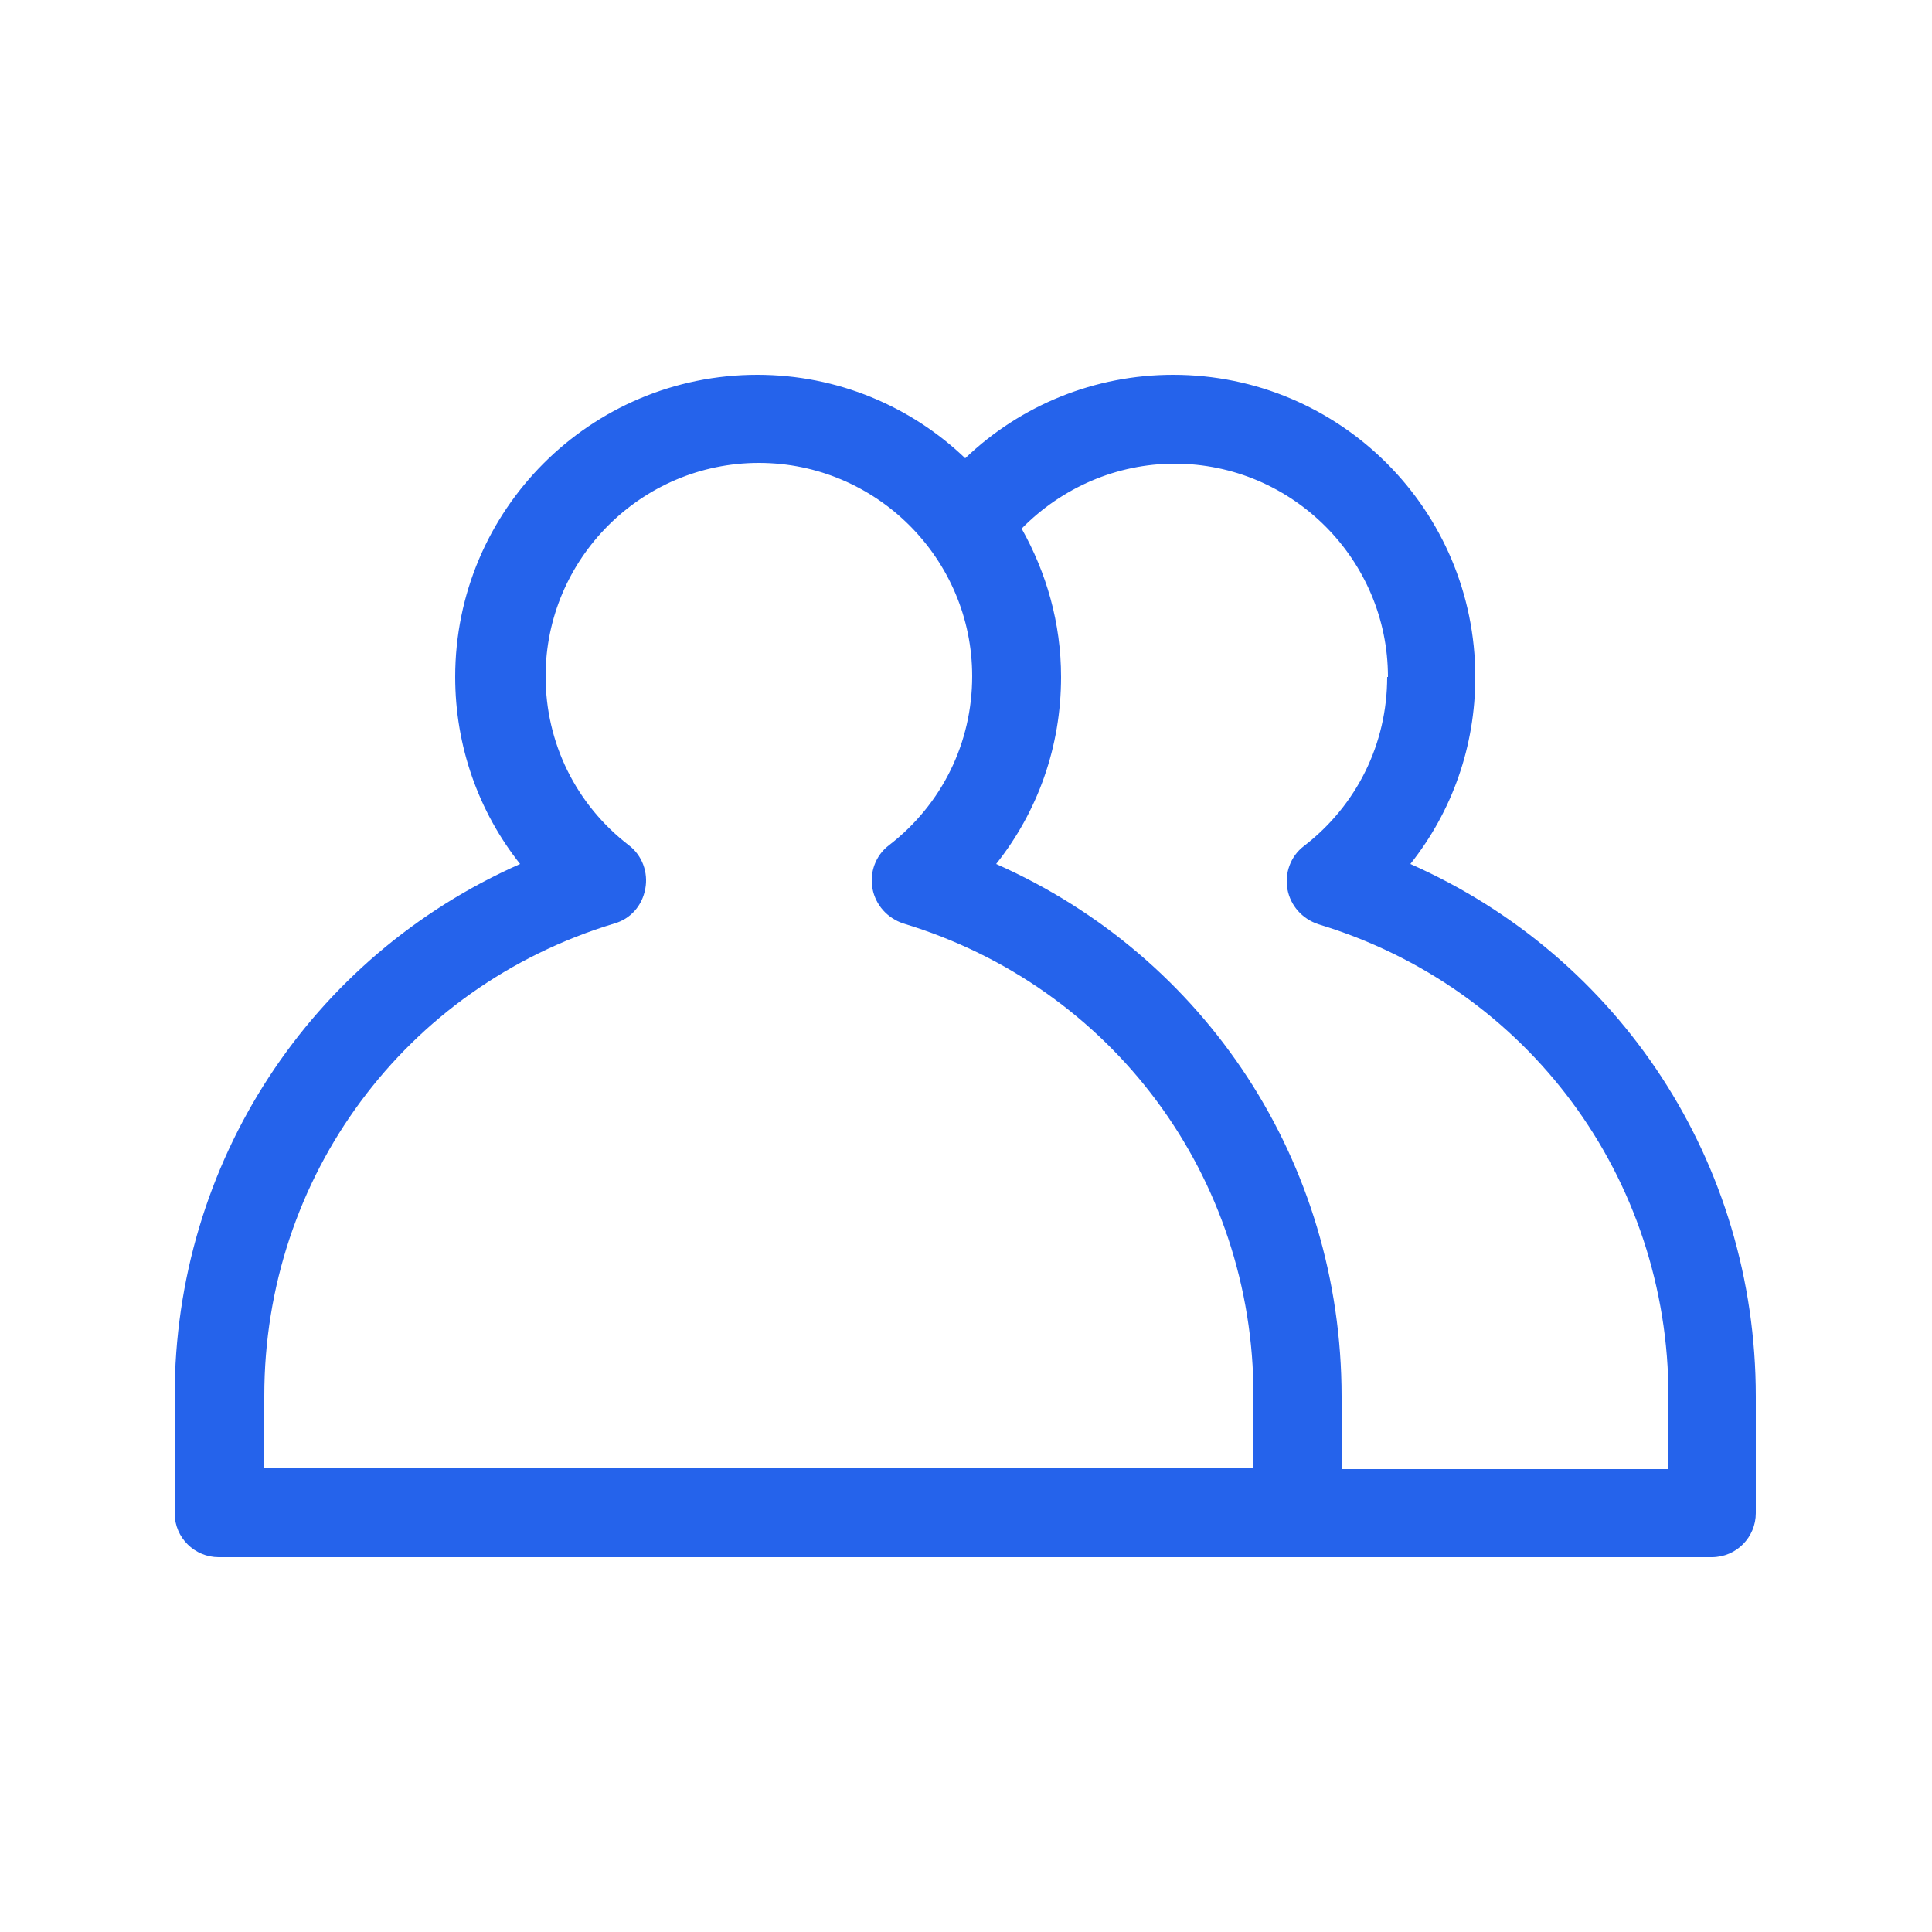
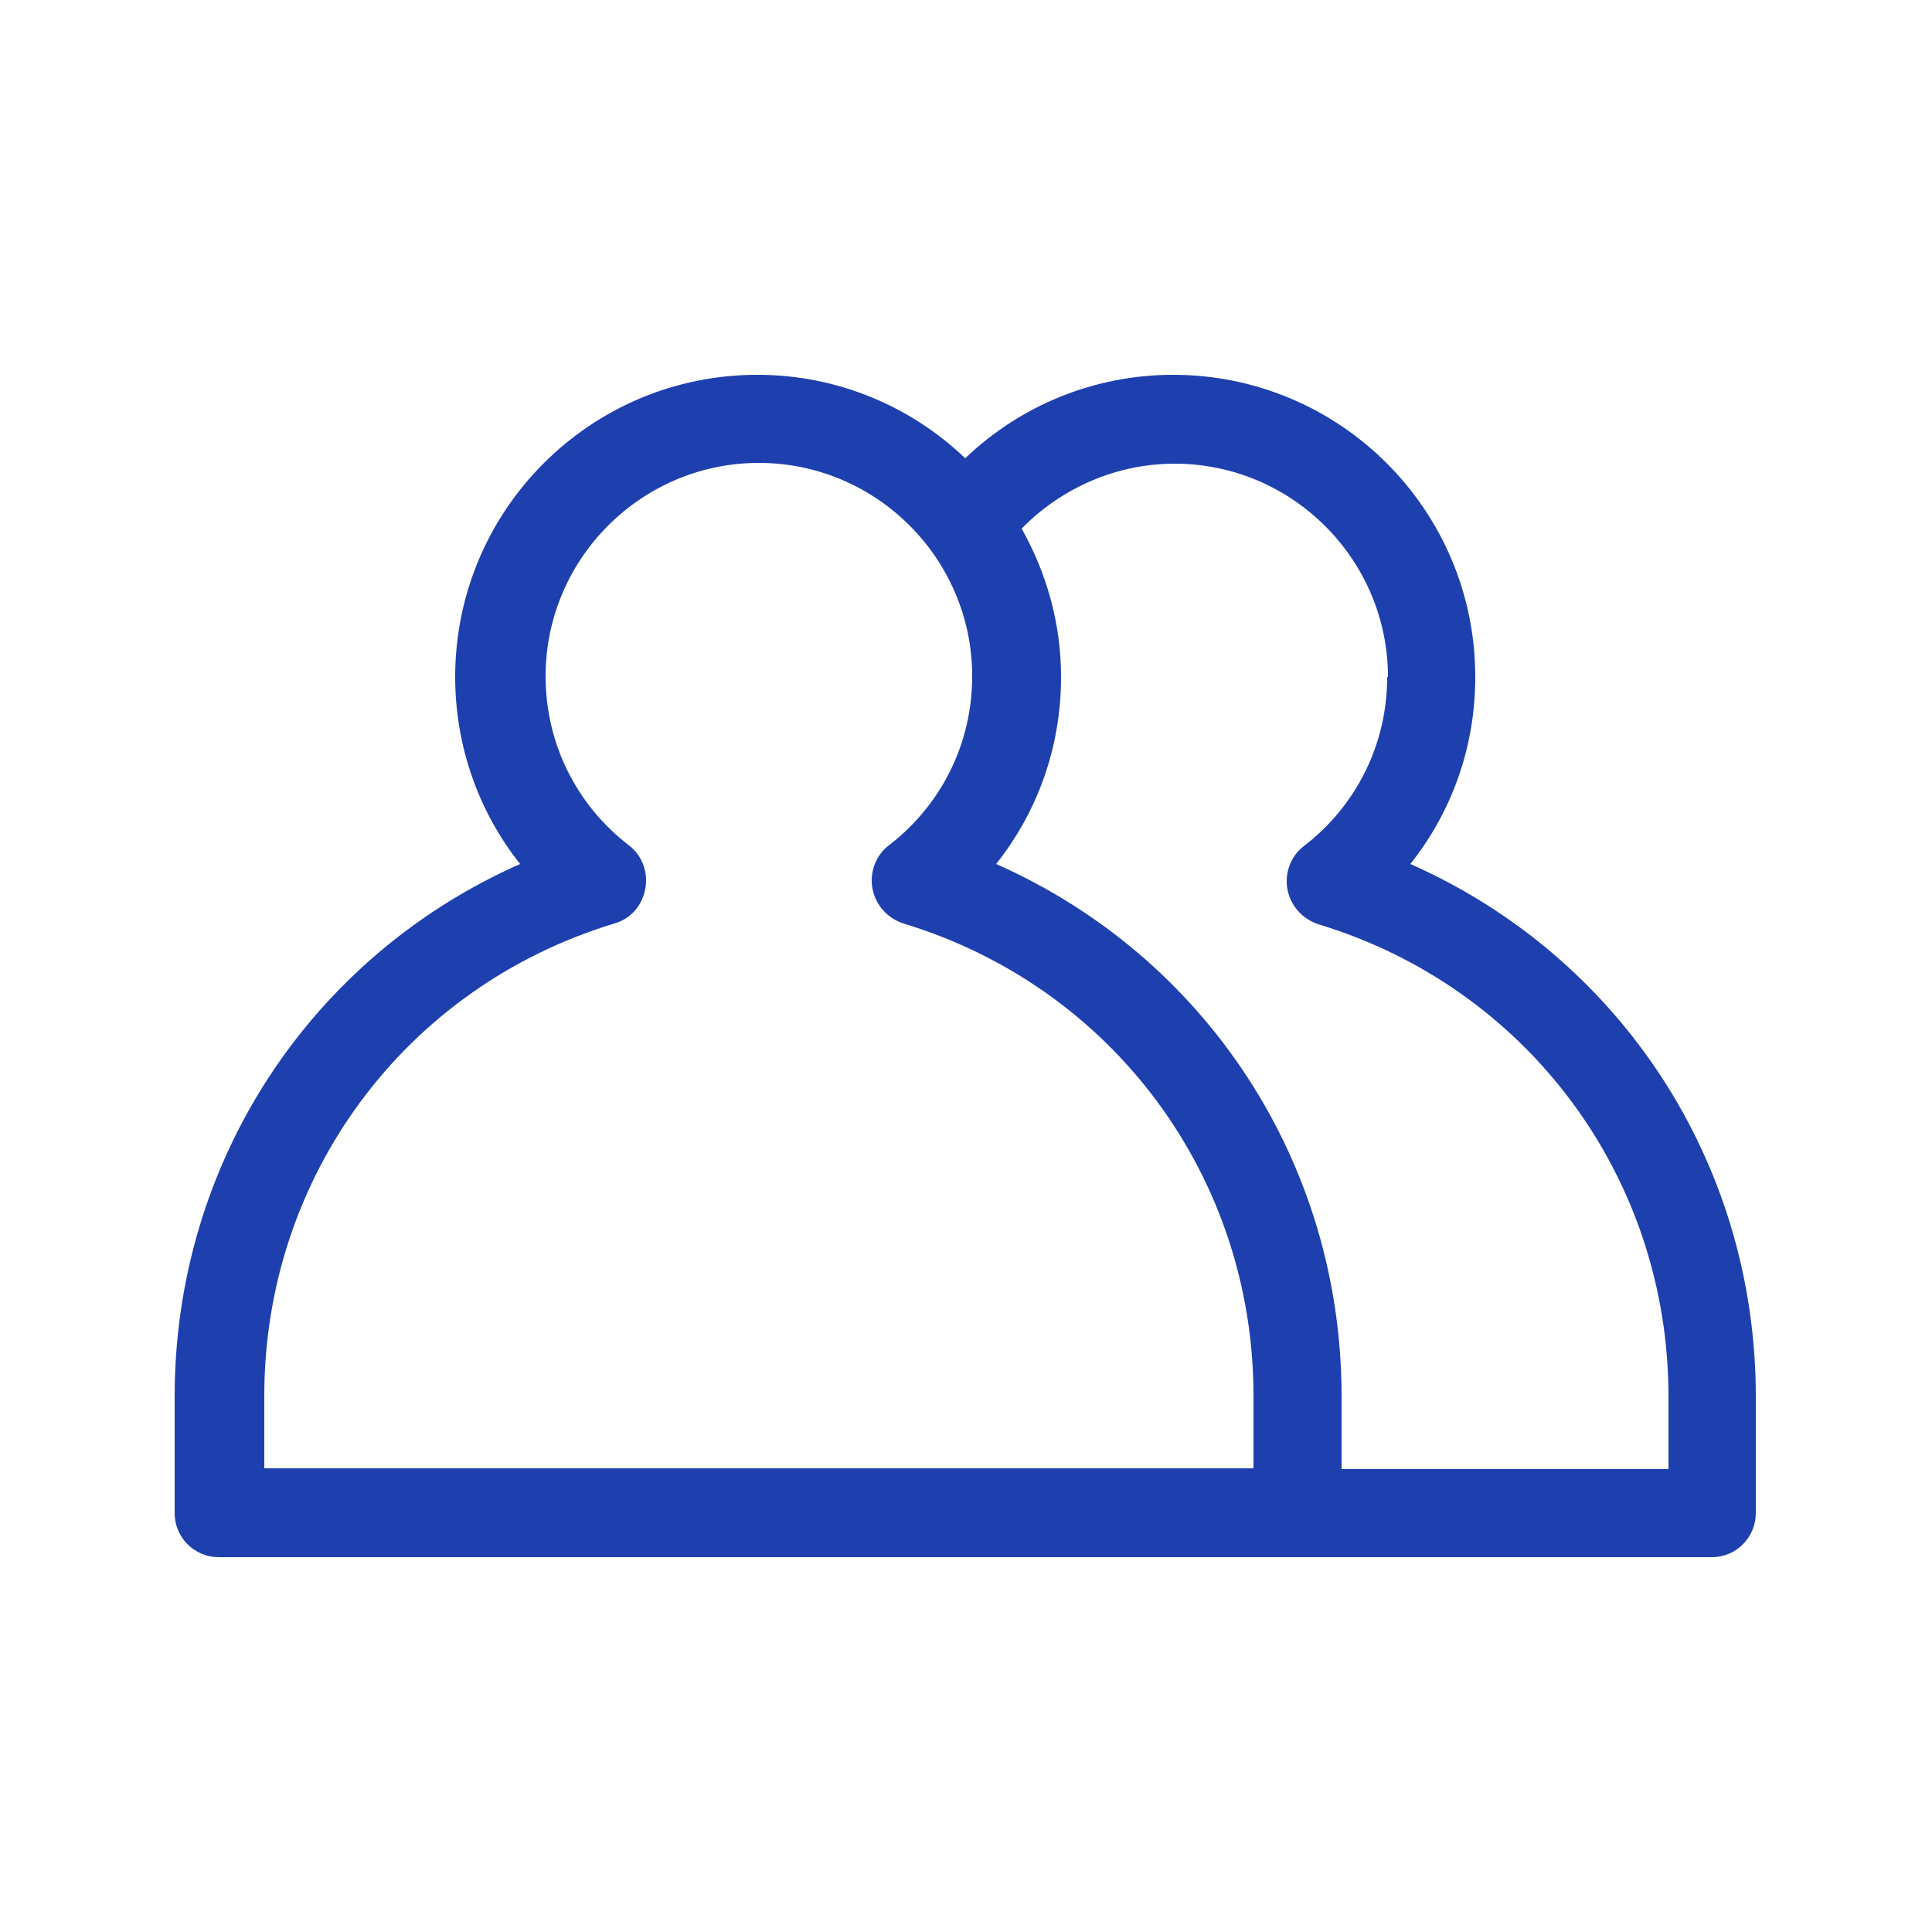
<svg xmlns="http://www.w3.org/2000/svg" id="_레이어_1" data-name="레이어 1" viewBox="0 0 25 25">
  <defs>
    <style>
      .cls-1 {
        fill: none;
      }

      .cls-2 {
-         fill: #2563eb;
+         fill: #1e40af;
      }
    </style>
  </defs>
  <rect class="cls-1" width="25" height="25" rx="5" ry="5" />
  <path class="cls-2" d="M22.15,20.15c.32,0,.57-.26.57-.57v-1.51c0-3.03-1.76-5.69-4.47-6.89.54-.68.84-1.52.84-2.42,0-2.16-1.75-3.91-3.91-3.91-1.01,0-1.97.39-2.69,1.08-.7-.67-1.65-1.08-2.69-1.08-2.16,0-3.91,1.75-3.91,3.91,0,.89.3,1.74.84,2.42-2.71,1.2-4.47,3.86-4.47,6.89v1.51c0,.32.26.57.57.57h19.31ZM17.95,8.76c0,.86-.39,1.66-1.08,2.19-.17.13-.25.35-.21.56.04.21.19.38.4.45,2.71.82,4.53,3.28,4.53,6.11v.94h-4.23v-.94c0-3.03-1.76-5.69-4.47-6.89.54-.68.84-1.52.84-2.42,0-.7-.19-1.35-.51-1.92.52-.53,1.23-.84,1.98-.84,1.52,0,2.76,1.24,2.76,2.76ZM3.42,18.06c0-2.83,1.82-5.29,4.53-6.11.21-.06.36-.23.4-.45.04-.21-.04-.43-.21-.56-.69-.53-1.08-1.33-1.08-2.19,0-1.52,1.24-2.76,2.76-2.76s2.76,1.24,2.76,2.76c0,.86-.39,1.66-1.08,2.19-.17.13-.25.35-.21.56.04.21.19.38.4.45,2.71.82,4.53,3.28,4.53,6.11v.94H3.42v-.94Z" />
  <rect class="cls-1" width="25" height="25" rx="5" ry="5" />
</svg>
